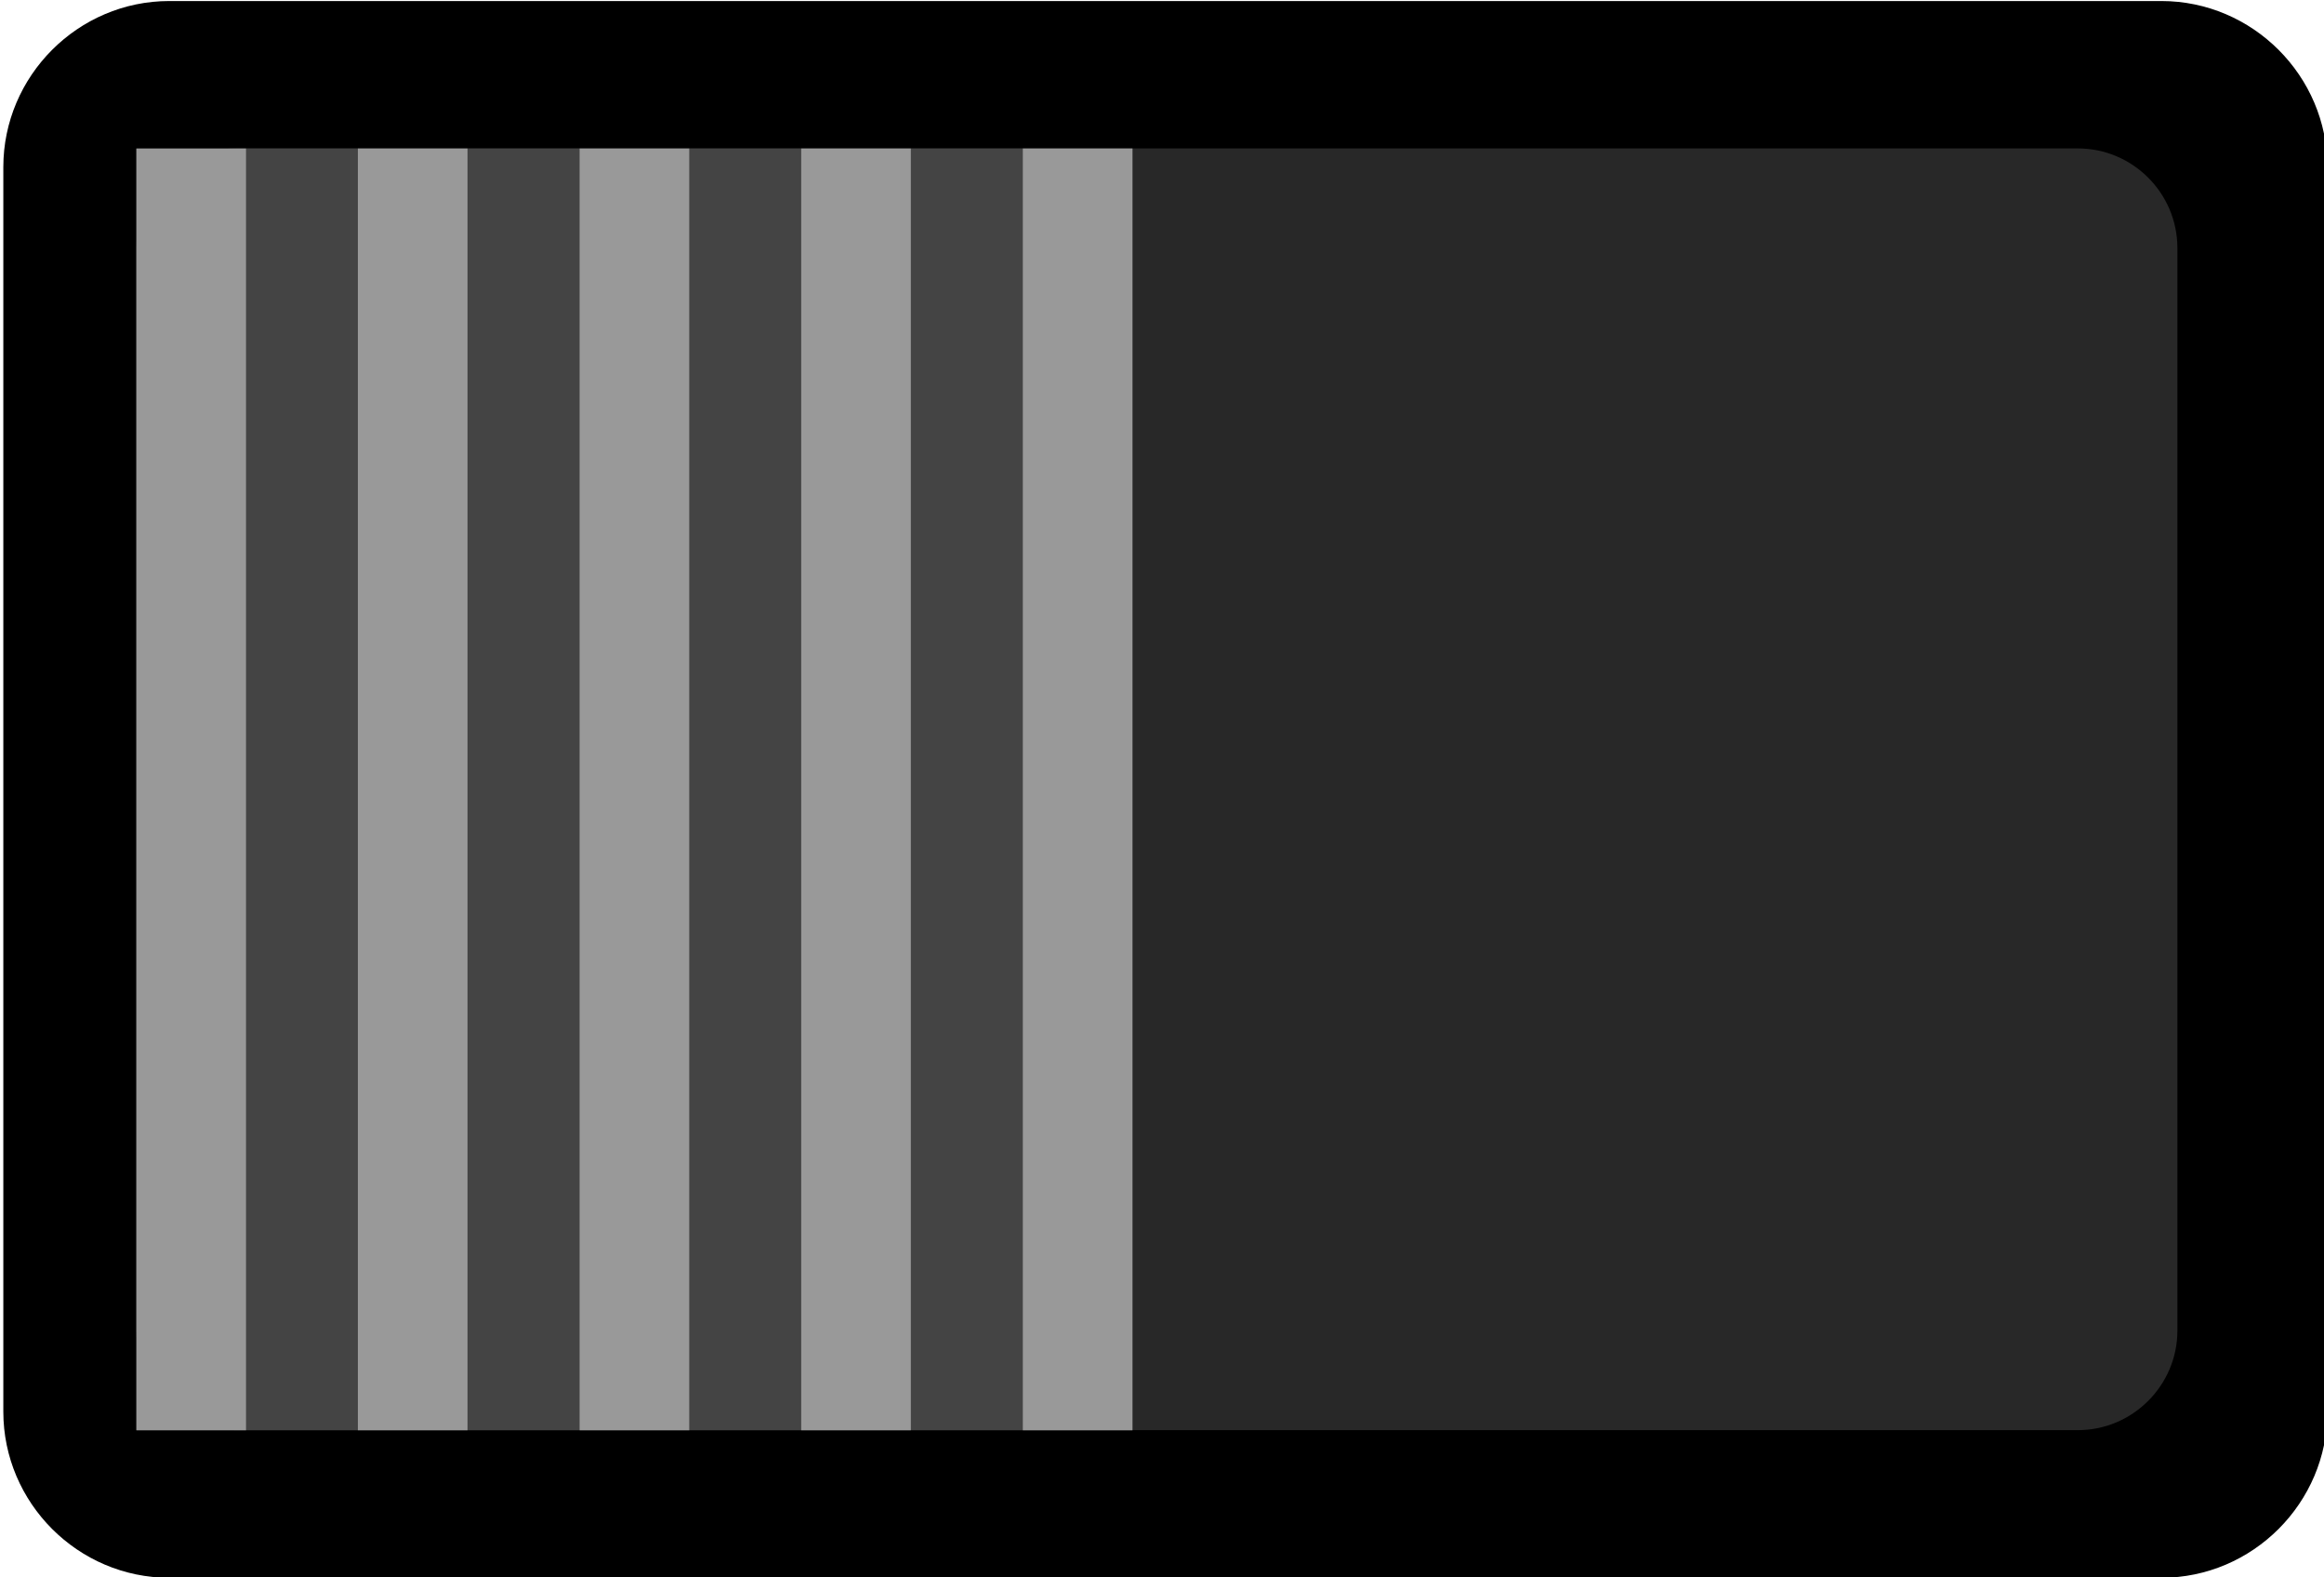
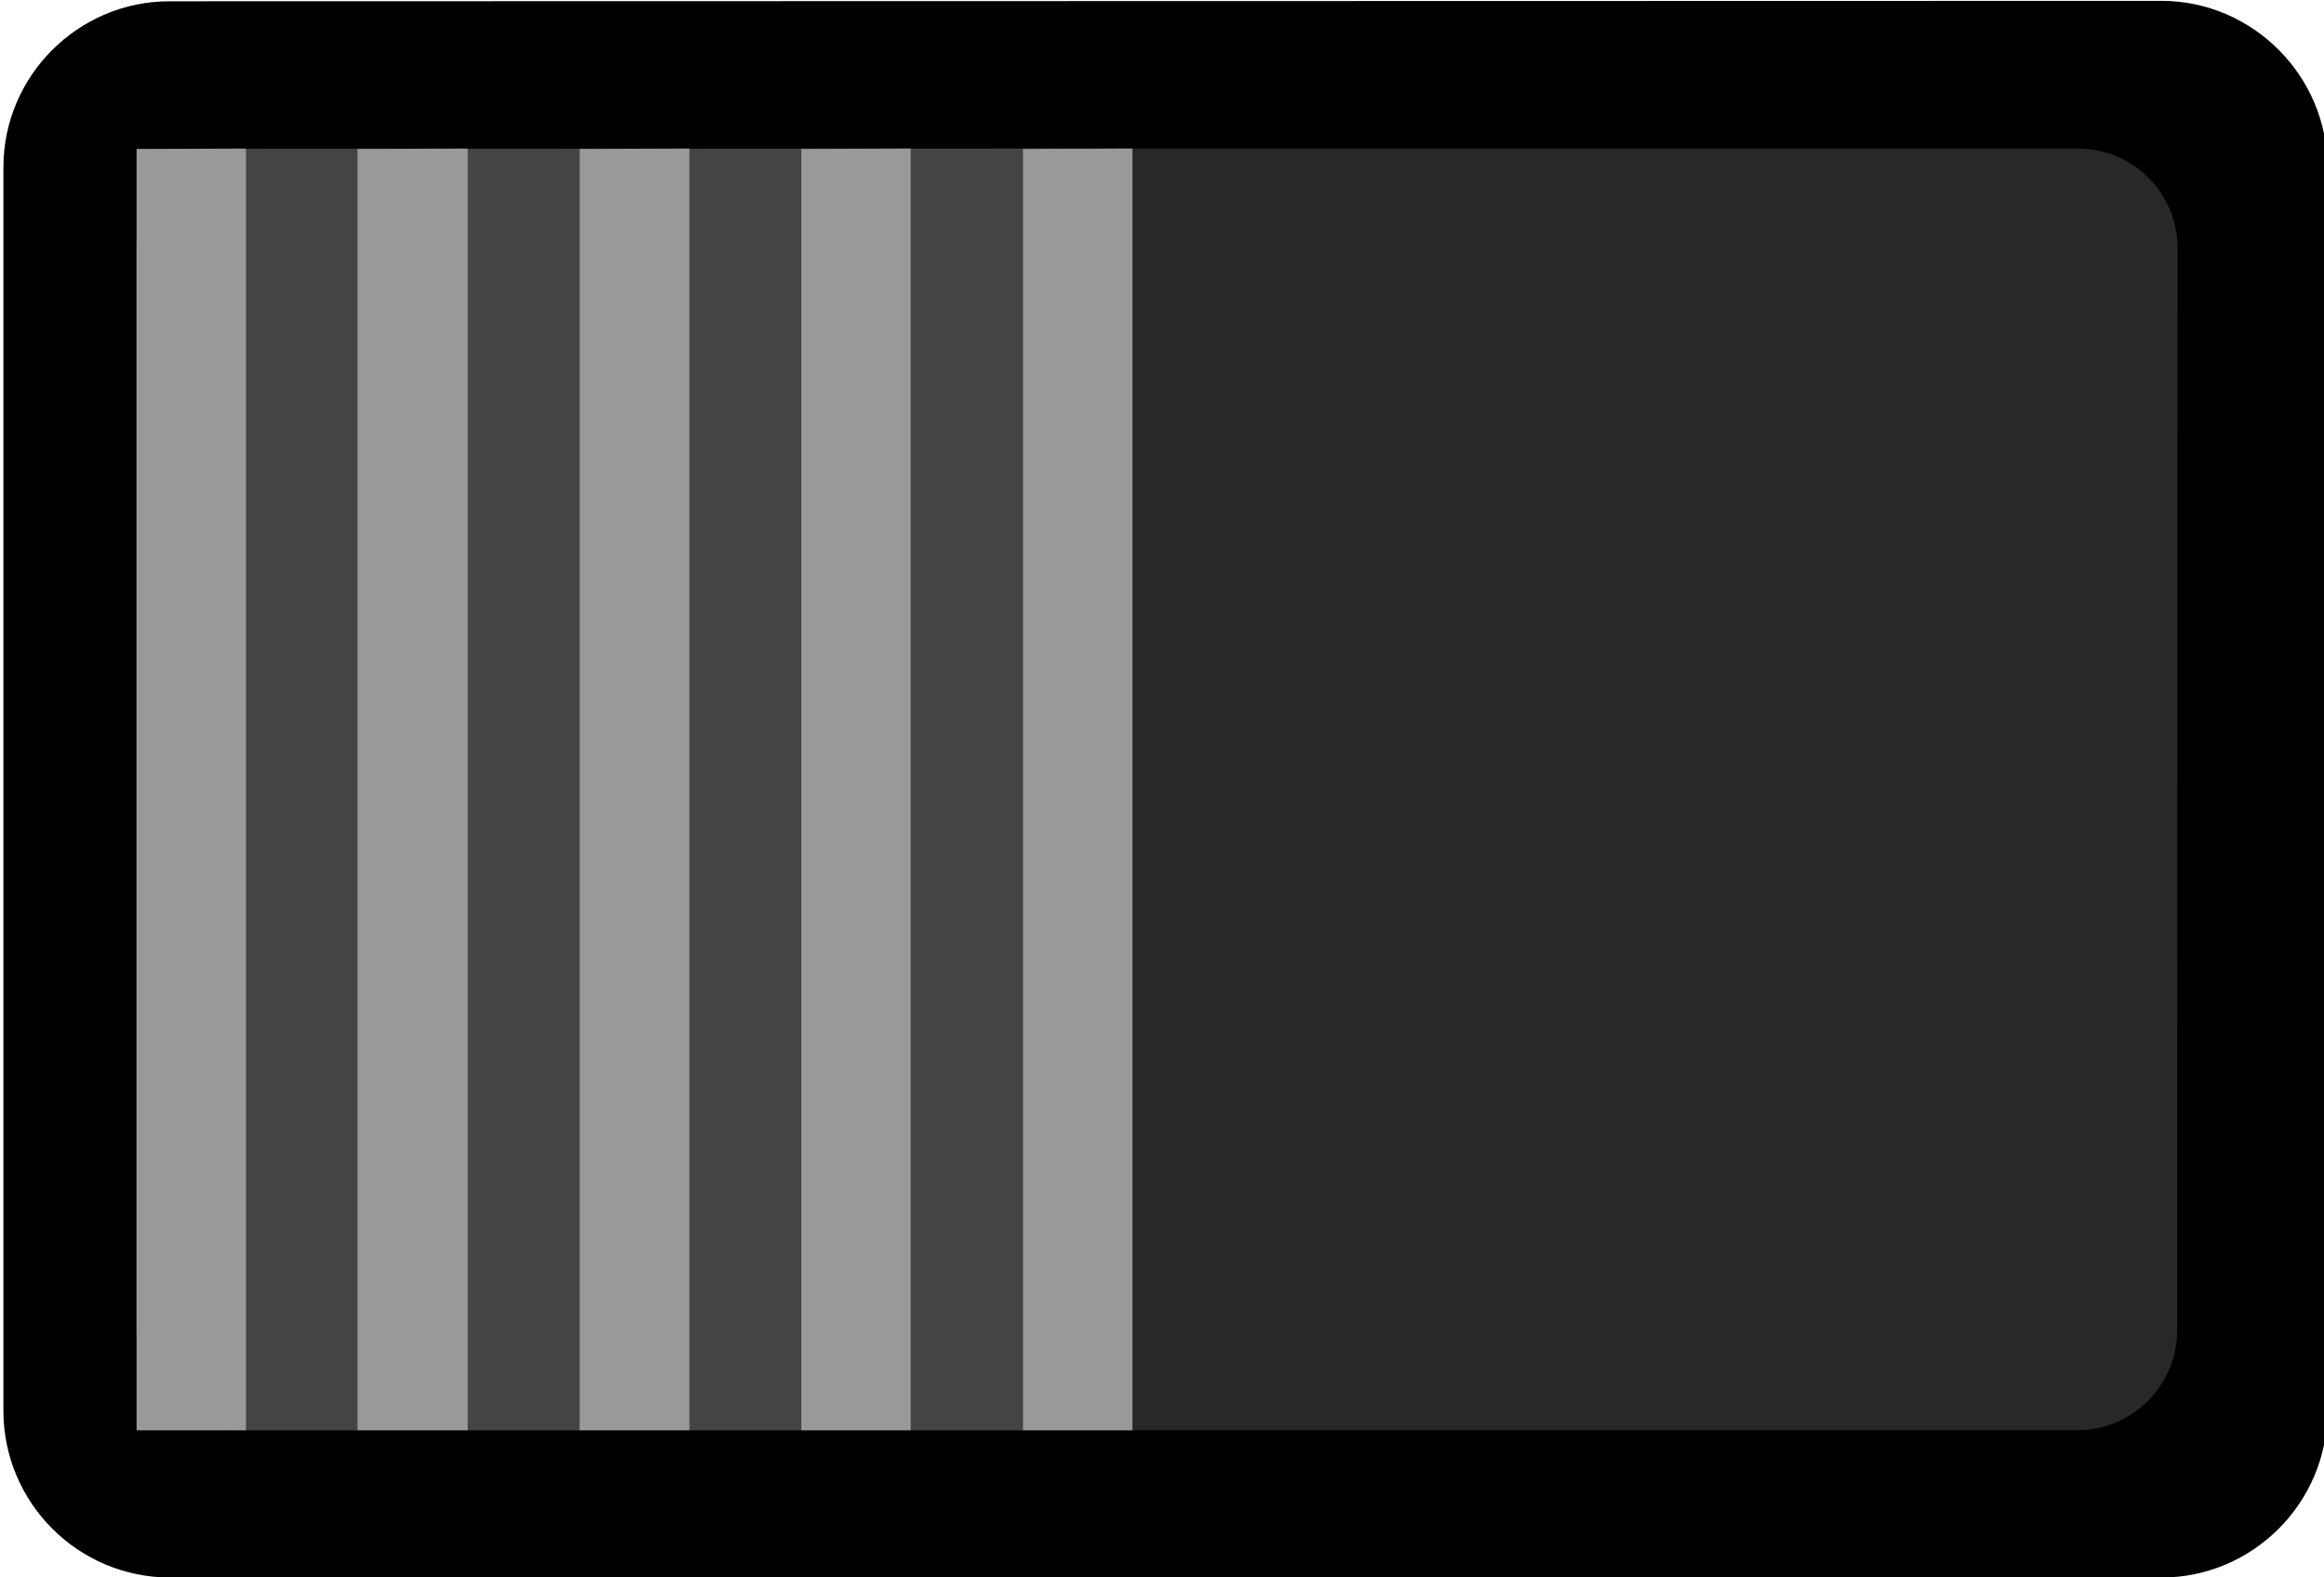
- <svg xmlns="http://www.w3.org/2000/svg" width="20.641" height="14" viewBox="0 0 5.461 3.704" version="1.1" id="svg56722">
-   <defs id="defs56716" />
-   <g id="layer1" transform="translate(-35.42378,-65.09633)">
-     <g transform="matrix(0,0.275239,0.275239,0,-280.8018,-150.5532)" id="g56714" style="stroke-width:1.282">
-       <path d="m 783.508,1167.365 c 0,0.779 0.639,1.418 1.418,1.418 h 10.622 c 0.779,0 1.418,-0.639 1.418,-1.418 v -17.007 c 0,-0.779 -0.639,-1.417 -1.418,-1.417 h -10.622 c -0.779,0 -1.418,0.638 -1.418,1.417 z" style="fill:#000000;fill-opacity:1;fill-rule:nonzero;stroke:none;stroke-width:1.282" id="path5785" />
-       <g style="fill:#282828;fill-opacity:1;stroke-width:1.282" id="g5795">
-         <g style="fill:#282828;fill-opacity:1;stroke-width:1.282" id="g5797">
-           <path id="path5805" style="fill:#282828;fill-opacity:1;stroke:none;stroke-width:1.282" d="m 785.616,1167.502 c -0.468,0 -0.85,-0.382 -0.85,-0.85 v 0 -15.724 c 0,-0.468 0.382,-0.851 0.85,-0.851 v 0 h 9.241 c 0.466,0 0.849,0.383 0.849,0.851 v 0 15.724 c 0,0.468 -0.383,0.85 -0.849,0.85 v 0 z" />
-         </g>
-       </g>
-       <path id="path5815" style="fill:#444444;fill-opacity:1;fill-rule:nonzero;stroke:none;stroke-width:1.282" d="m 784.767,1158.581 h 10.94 v -8.504 h -10.94 z" />
-       <path id="path5817" style="fill:#999999;fill-opacity:1;fill-rule:nonzero;stroke:none;stroke-width:1.282" d="m 784.767,1154.797 h 10.94 v -0.936 h -10.94 z" />
-       <path id="path5819" style="fill:#999999;fill-opacity:1;fill-rule:nonzero;stroke:none;stroke-width:1.282" d="m 784.767,1151.013 h 10.94 v -0.936 h -10.94 z" />
-       <path id="path5821" style="fill:#999999;fill-opacity:1;fill-rule:nonzero;stroke:none;stroke-width:1.282" d="m 784.767,1152.904 h 10.94 v -0.936 h -10.94 z" />
-       <path id="path5823" style="fill:#999999;fill-opacity:1;fill-rule:nonzero;stroke:none;stroke-width:1.282" d="m 784.767,1156.689 h 10.94 v -0.936 h -10.94 z" />
-       <path id="path5825" style="fill:#999999;fill-opacity:1;fill-rule:nonzero;stroke:none;stroke-width:1.282" d="m 784.767,1158.581 h 10.94 v -0.936 h -10.94 z" />
-     </g>
+ <svg xmlns="http://www.w3.org/2000/svg" width="20.641" height="14" viewBox="0 0 5.461 3.704">
+   <g stroke-width="1.282">
+     <path d="M5.079.002c.214 0 .39.176.39.39v2.924c0 .215-.176.39-.39.39H.398a.392.392 0 0 1-.39-.39V.393c0-.215.176-.39.39-.39z" />
+     <path d="M5.117.583a.234.234 0 0 0-.234-.234H.555A.235.235 0 0 0 .32.583v2.543c0 .128.105.234.234.234h4.328a.235.235 0 0 0 .234-.234z" fill="#282828" />
+     <path d="M2.661.349V3.36H.321V.35z" fill="#444" />
+     <path d="M1.62.349V3.36h-.258V.35zM.578.349V3.36H.321V.35zM1.099.349V3.36H.84V.35zM2.14.349V3.36h-.257V.35zM2.661.349V3.36h-.257V.35z" fill="#999" />
  </g>
</svg>
